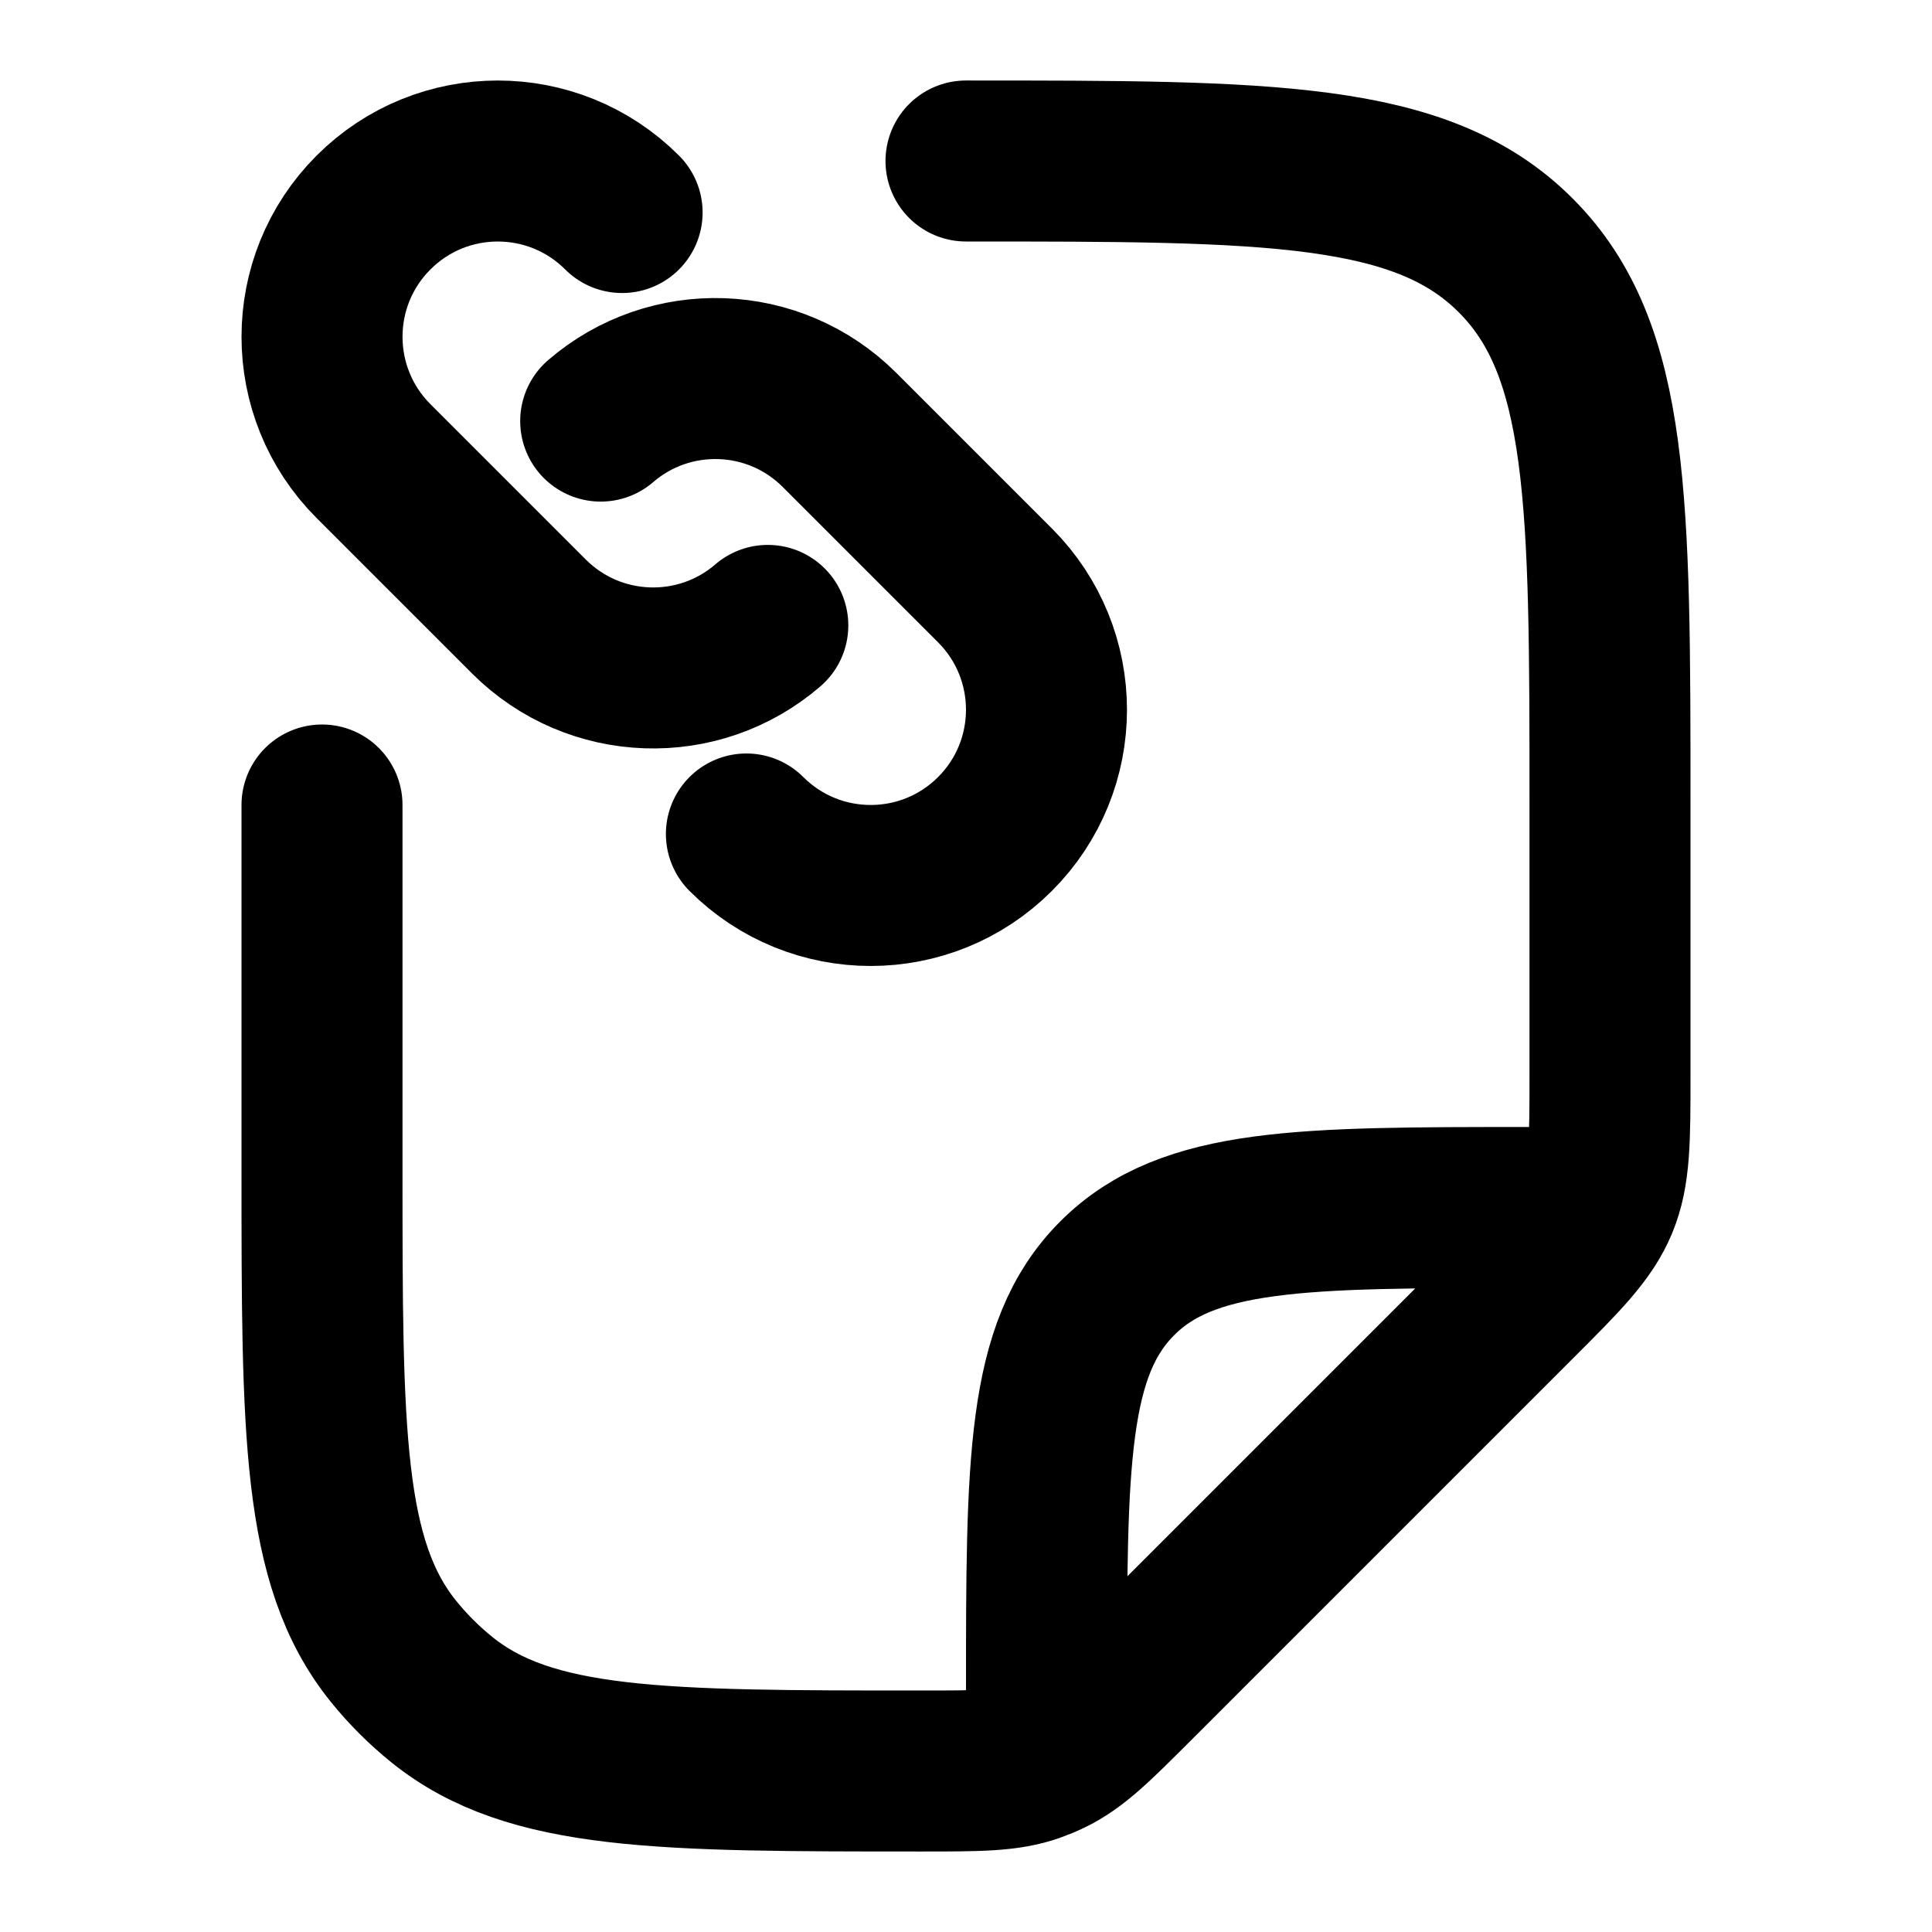
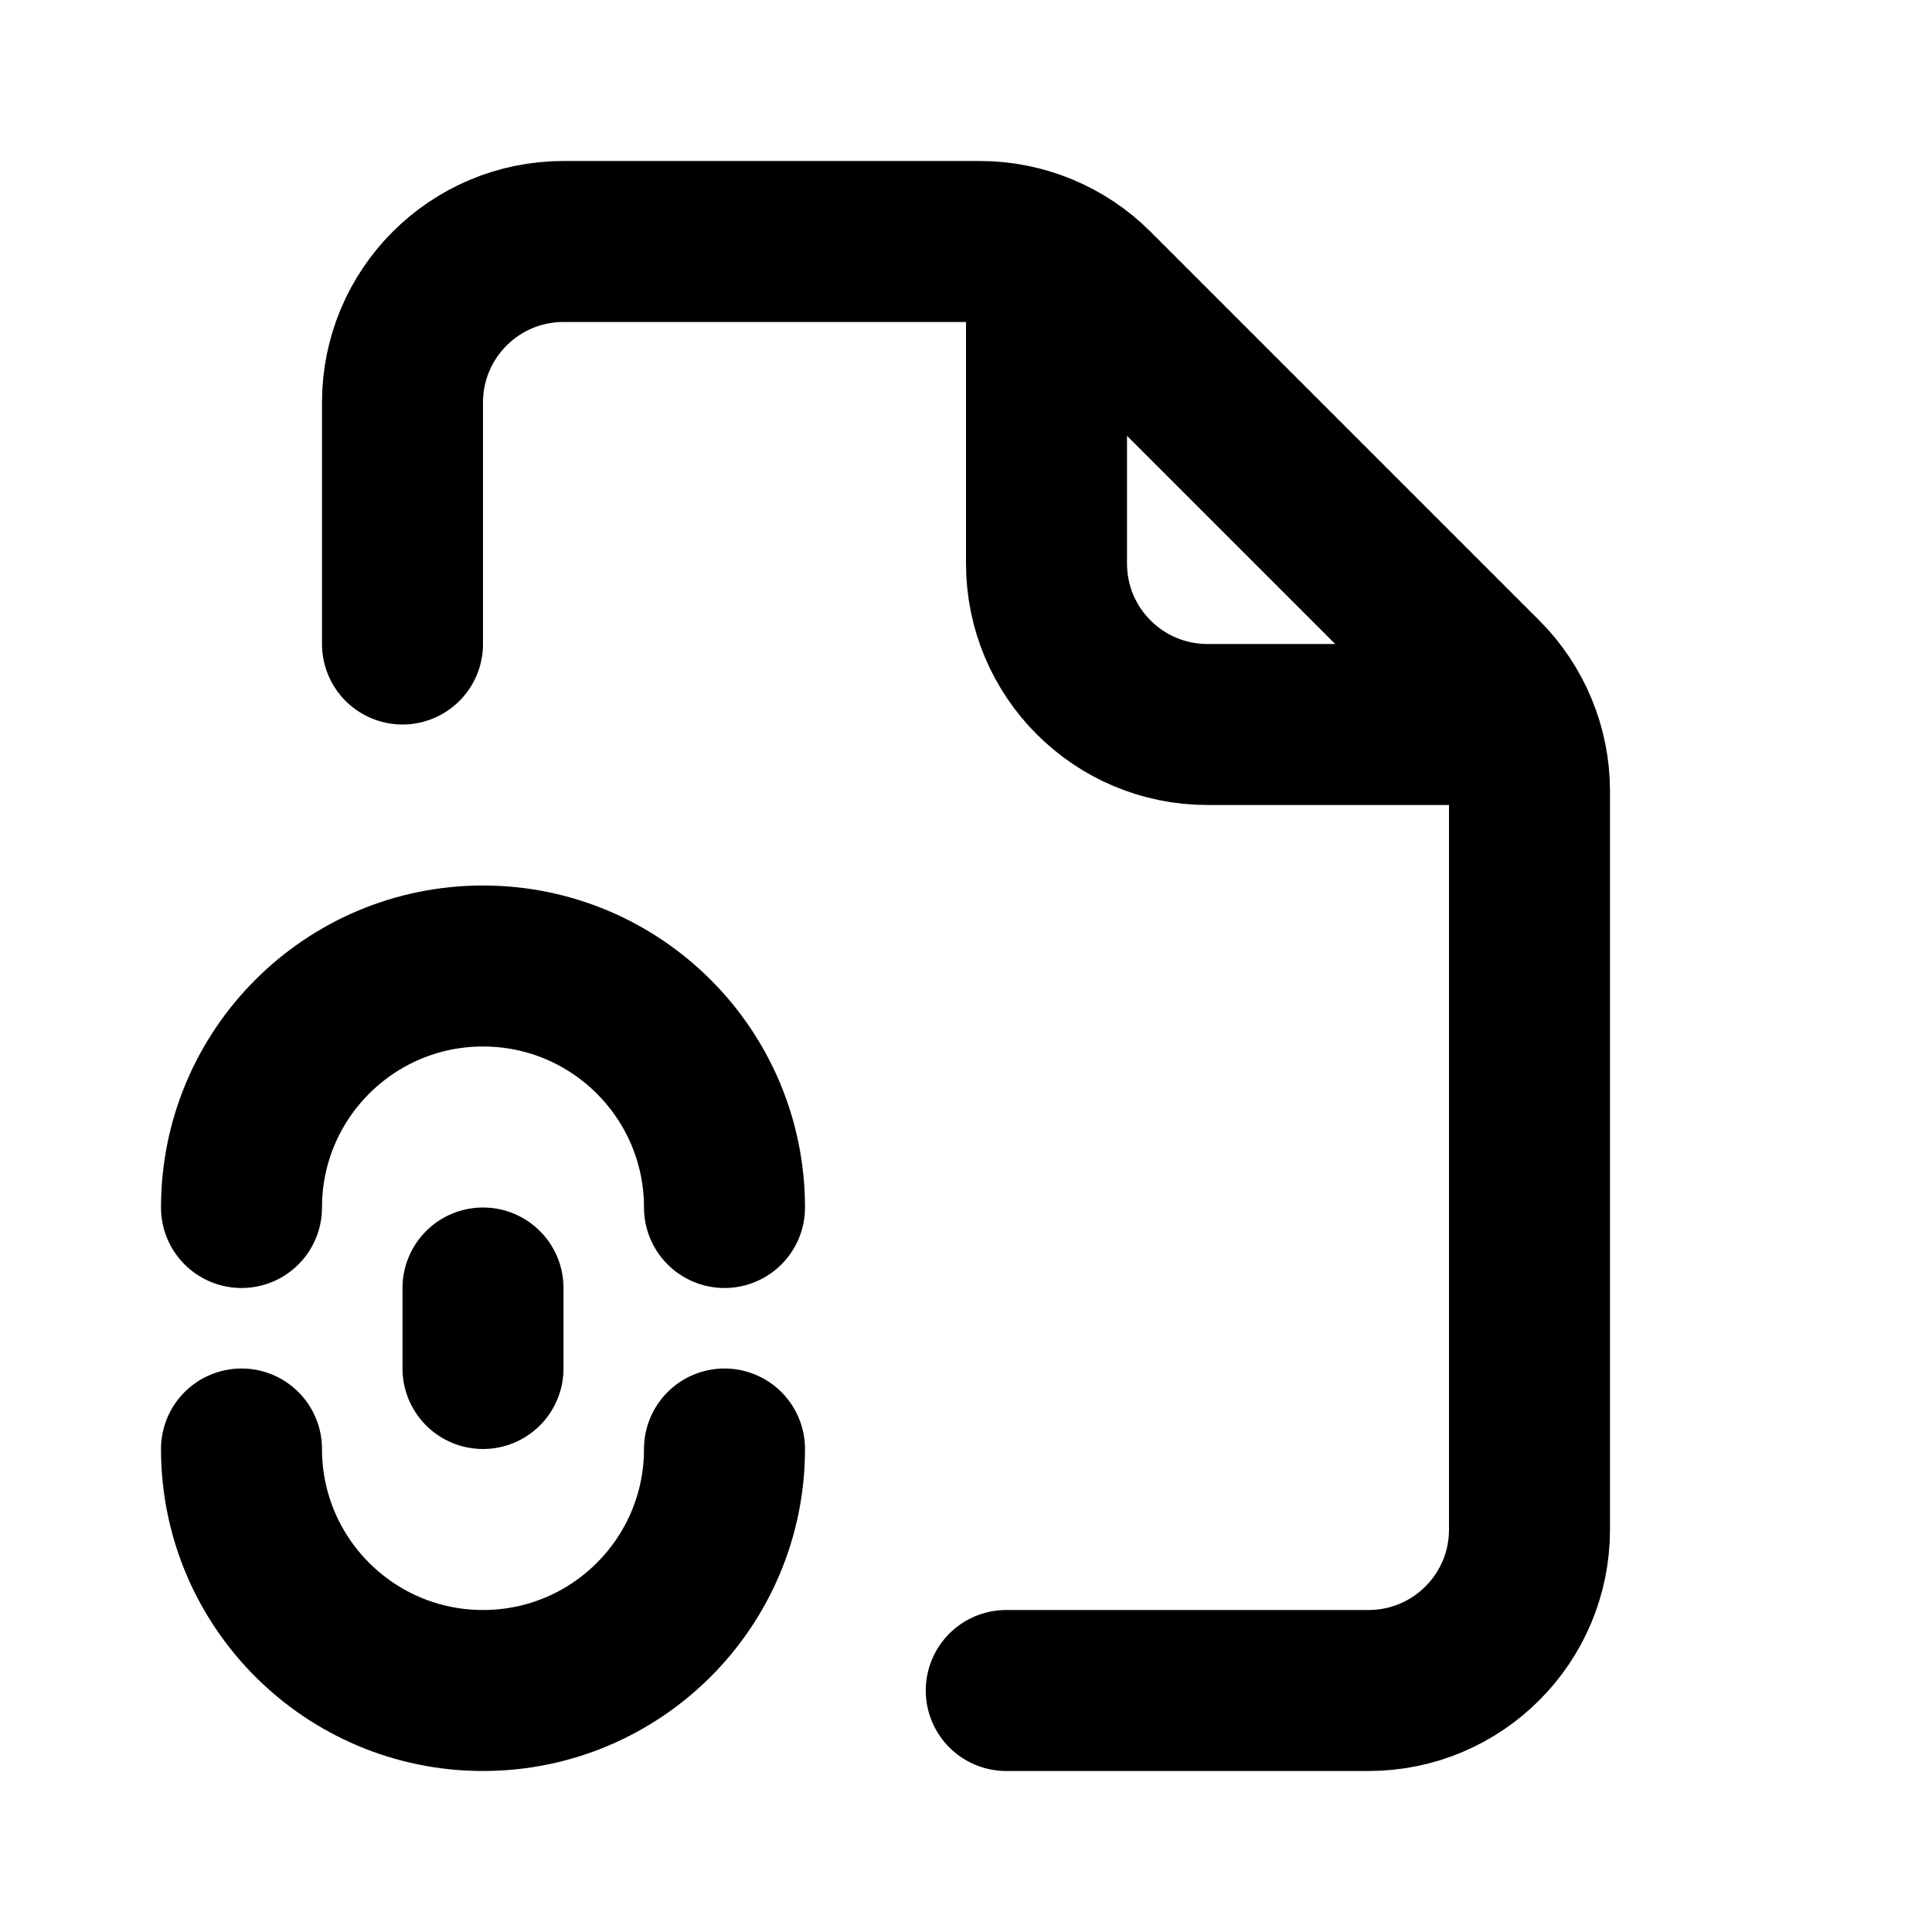
- <svg xmlns="http://www.w3.org/2000/svg" width="24" height="24" viewBox="0 0 24 24" fill="none" aria-hidden="true">
-   <path d="M4 10L4 14.544C4 17.789 4 19.412 4.886 20.511C5.065 20.733 5.267 20.935 5.489 21.114C6.588 22 8.211 22 11.456 22C12.161 22 12.514 22 12.837 21.886C12.904 21.862 12.97 21.835 13.034 21.804C13.344 21.656 13.593 21.407 14.092 20.908L18.828 16.172C19.407 15.594 19.695 15.305 19.848 14.937C20 14.569 20 14.161 20 13.343V10C20 6.229 20 4.343 18.828 3.172C17.657 2 15.771 2 12 2M13 21.5V21C13 18.172 13 16.757 13.879 15.879C14.757 15 16.172 15 19 15H19.5" stroke="currentColor" stroke-linecap="round" stroke-linejoin="round" stroke-width="2" />
-   <path d="M9.272 10.36C10.125 11.213 11.508 11.213 12.36 10.36C13.213 9.508 13.213 8.125 12.36 7.272L10.43 5.342C9.616 4.528 8.32 4.491 7.462 5.231M7.728 2.64C6.875 1.787 5.492 1.787 4.64 2.64C3.787 3.492 3.787 4.875 4.64 5.728L6.57 7.658C7.384 8.472 8.681 8.509 9.538 7.769" stroke="currentColor" stroke-linecap="round" stroke-linejoin="round" stroke-width="2" />
+ <svg xmlns="http://www.w3.org/2000/svg" aria-hidden="true" width="24" height="24" viewBox="0 0 24 24" fill="none">
+   <path d="M5 8V5C5 3.895 5.895 3 7 3H12.172C12.702 3 13.211 3.211 13.586 3.586L18.414 8.414C18.789 8.789 19 9.298 19 9.828V19C19 20.105 18.105 21 17 21H12.5" stroke="currentColor" stroke-width="2" stroke-linecap="round" />
+   <path d="M13 3.5V7C13 8.105 13.895 9 15 9H18.5" stroke="currentColor" stroke-width="2" stroke-linecap="round" />
+   <path d="M3 15C3 13.343 4.343 12 6 12C7.657 12 9 13.343 9 15" stroke="currentColor" stroke-width="2" stroke-linecap="round" />
+   <path d="M3 18C3 19.657 4.343 21 6 21C7.657 21 9 19.657 9 18" stroke="currentColor" stroke-width="2" stroke-linecap="round" />
+   <path d="M6 16V17" stroke="currentColor" stroke-width="2" stroke-linecap="round" />
</svg>
